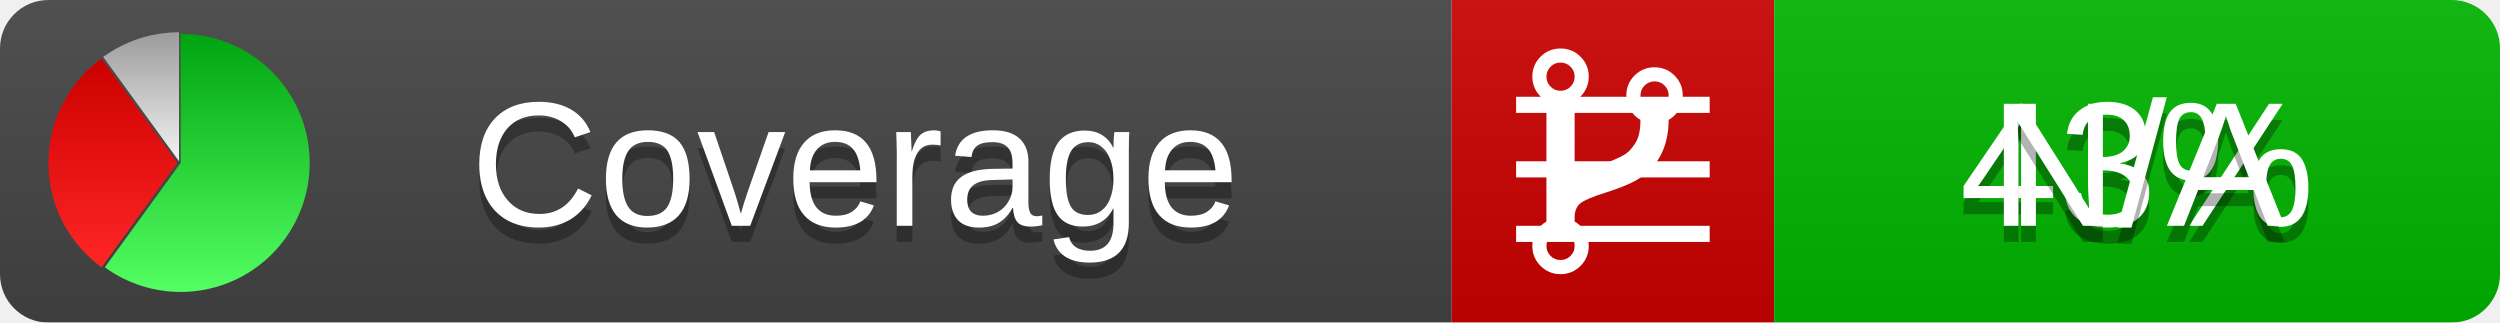
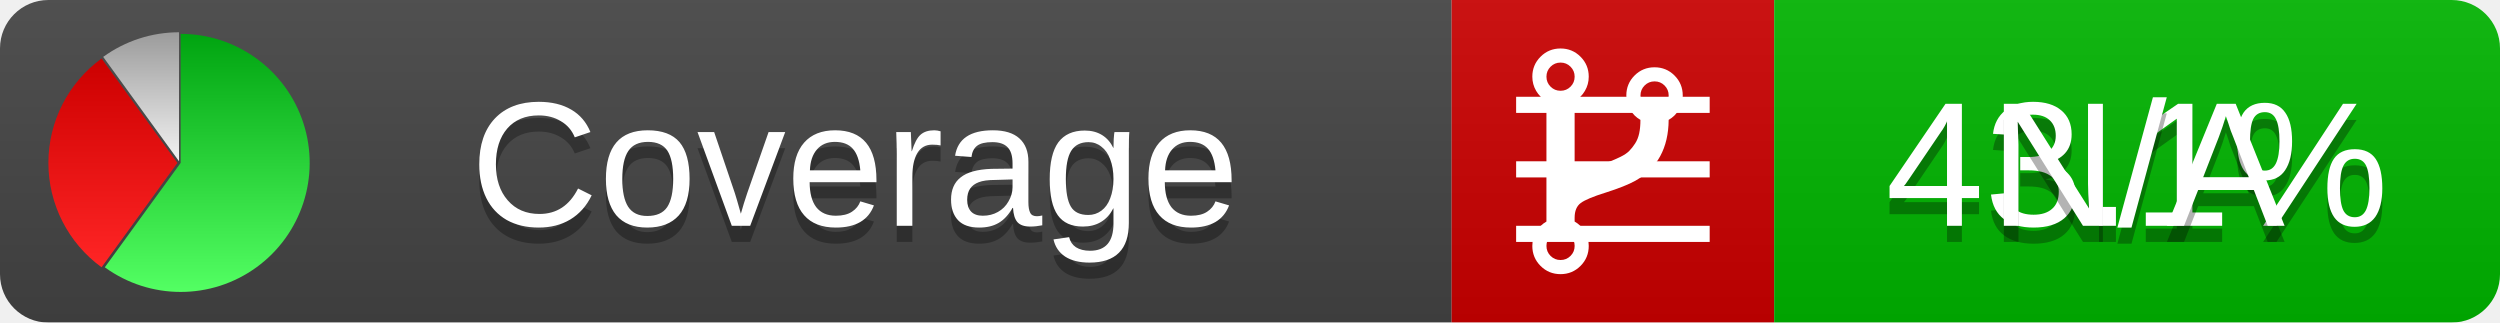
<svg xmlns="http://www.w3.org/2000/svg" xmlns:xlink="http://www.w3.org/1999/xlink" width="155" height="20">
  <style type="text/css">
          
            @keyframes fadeout {
              0 % { visibility: visible; opacity: 1; }
              40% { visibility: visible; opacity: 1; }
              50% { visibility: hidden; opacity: 0; }
              90% { visibility: hidden; opacity: 0; }
              100% { visibility: visible; opacity: 1; }
            }
            @keyframes fadein {
              0% { visibility: hidden; opacity: 0; }
              40% { visibility: hidden; opacity: 0; }
              50% { visibility: visible; opacity: 1; }
              90% { visibility: visible; opacity: 1; }
              100% { visibility: hidden; opacity: 0; }
            }
            .linecoverage {
                animation-duration: 10s;
                animation-name: fadeout;
                animation-iteration-count: infinite;
            }
            .branchcoverage {
                animation-duration: 10s;
                animation-name: fadein;
                animation-iteration-count: infinite;
            }
          
    </style>
  <defs>
    <linearGradient id="gradient" x2="0" y2="100%">
      <stop offset="0" stop-color="#bbb" stop-opacity=".1" />
      <stop offset="1" stop-opacity=".1" />
    </linearGradient>
    <linearGradient id="green" x2="0" y2="100%">
      <stop offset="0" stop-color="#00A410" />
      <stop offset="1" stop-color="#53FF63" />
    </linearGradient>
    <linearGradient id="red" x2="0" y2="100%">
      <stop offset="0" stop-color="#C00" />
      <stop offset="1" stop-color="#FF2525" />
    </linearGradient>
    <linearGradient id="gray" x2="0" y2="100%">
      <stop offset="0" stop-color="#9B9B9B" />
      <stop offset="1" stop-color="#F3F3F3" />
    </linearGradient>
    <mask id="mask">
      <rect width="155" height="20" rx="3" fill="#fff" />
    </mask>
    <g id="icon">
      <path style="fill:url(#green);" d="M205,202.5 l0,-200 a200,200 0 1,1 -117.558,361.803 z" />
      <path style="fill:url(#red);" d="M200,202.5 l-117.558,161.803 a200,200 0 0,1 0,-323.607 z" />
      <path style="fill:url(#gray);" d="M202.5,200 l-117.558,-161.803 a200,200 0 0,1 117.558,-38.196 z" />
    </g>
  </defs>
  <g mask="url(#mask)">
    <rect x="0" y="0" width="90" height="20" fill="#444" />
    <rect x="90" y="0" width="20" height="20" fill="#c00" />
    <rect x="110" y="0" width="45" height="20" fill="#00B600" />
    <rect x="0" y="0" width="155" height="20" fill="url(#gradient)" />
  </g>
  <g>
    <path class="linecoverage" stroke="#fff" d="M94 6.5 h12 M94 10.5 h12 M94 14.5 h12" />
    <path class="branchcoverage" fill="#fff" d="m 97.628,15.247 q 0,-0.364 -0.255,-0.619 -0.255,-0.255 -0.619,-0.255 -0.364,0 -0.619,0.255 -0.255,0.255 -0.255,0.619 0,0.364 0.255,0.619 0.255,0.255 0.619,0.255 0.364,0 0.619,-0.255 0.255,-0.255 0.255,-0.619 z m 0,-10.493 q 0,-0.364 -0.255,-0.619 -0.255,-0.255 -0.619,-0.255 -0.364,0 -0.619,0.255 -0.255,0.255 -0.255,0.619 0,0.364 0.255,0.619 0.255,0.255 0.619,0.255 0.364,0 0.619,-0.255 0.255,-0.255 0.255,-0.619 z m 5.83,1.166 q 0,-0.364 -0.255,-0.619 -0.255,-0.255 -0.619,-0.255 -0.364,0 -0.619,0.255 -0.255,0.255 -0.255,0.619 0,0.364 0.255,0.619 0.255,0.255 0.619,0.255 0.364,0 0.619,-0.255 0.255,-0.255 0.255,-0.619 z m 0.874,0 q 0,0.474 -0.237,0.879 -0.237,0.405 -0.638,0.633 -0.018,2.614 -2.059,3.771 -0.619,0.346 -1.849,0.738 -1.166,0.364 -1.544,0.647 -0.378,0.282 -0.378,0.911 l 0,0.237 q 0.401,0.228 0.638,0.633 0.237,0.405 0.237,0.879 0,0.729 -0.51,1.239 -0.51,0.51 -1.239,0.51 -0.729,0 -1.239,-0.51 -0.51,-0.51 -0.51,-1.239 0,-0.474 0.237,-0.879 0.237,-0.405 0.638,-0.633 l 0,-7.469 q -0.401,-0.228 -0.638,-0.633 -0.237,-0.405 -0.237,-0.879 0,-0.729 0.51,-1.239 0.51,-0.51 1.239,-0.51 0.729,0 1.239,0.51 0.51,0.51 0.51,1.239 0,0.474 -0.237,0.879 -0.237,0.405 -0.638,0.633 l 0,4.527 q 0.492,-0.237 1.403,-0.519 0.501,-0.155 0.797,-0.269 0.296,-0.114 0.642,-0.282 0.346,-0.169 0.537,-0.36 0.191,-0.191 0.369,-0.465 0.178,-0.273 0.255,-0.633 0.077,-0.36 0.077,-0.833 -0.401,-0.228 -0.638,-0.633 -0.237,-0.405 -0.237,-0.879 0,-0.729 0.51,-1.239 0.51,-0.51 1.239,-0.51 0.729,0 1.239,0.51 0.51,0.51 0.51,1.239 z" />
  </g>
  <g fill="#fff" text-anchor="middle" font-family="Verdana,Arial,Geneva,sans-serif" font-size="11">
    <a xlink:href="https://github.com/danielpalme/ReportGenerator" target="_top">
      <use xlink:href="#icon" transform="translate(3,2) scale(.04)" />
    </a>
    <text x="53" y="15" fill="#010101" fill-opacity=".3">Coverage</text>
    <text x="53" y="14" fill="#fff">Coverage</text>
-     <text class="linecoverage" x="132.5" y="15" fill="#010101" fill-opacity=".3">43%</text>
-     <text class="linecoverage" x="132.5" y="14">43%</text>
+     <text class="linecoverage" x="132.5" y="15" fill="#010101" fill-opacity=".3">43.1%</text>
+     <text class="linecoverage" x="132.5" y="14">43.1%</text>
    <text class="branchcoverage" x="132.5" y="15" fill="#010101" fill-opacity=".3">N/A</text>
    <text class="branchcoverage" x="132.5" y="14">N/A</text>
  </g>
  <g>
    <rect class="linecoverage" x="90" y="0" width="65" height="20" fill-opacity="0" />
    <rect class="branchcoverage" x="90" y="0" width="65" height="20" fill-opacity="0" />
  </g>
</svg>
